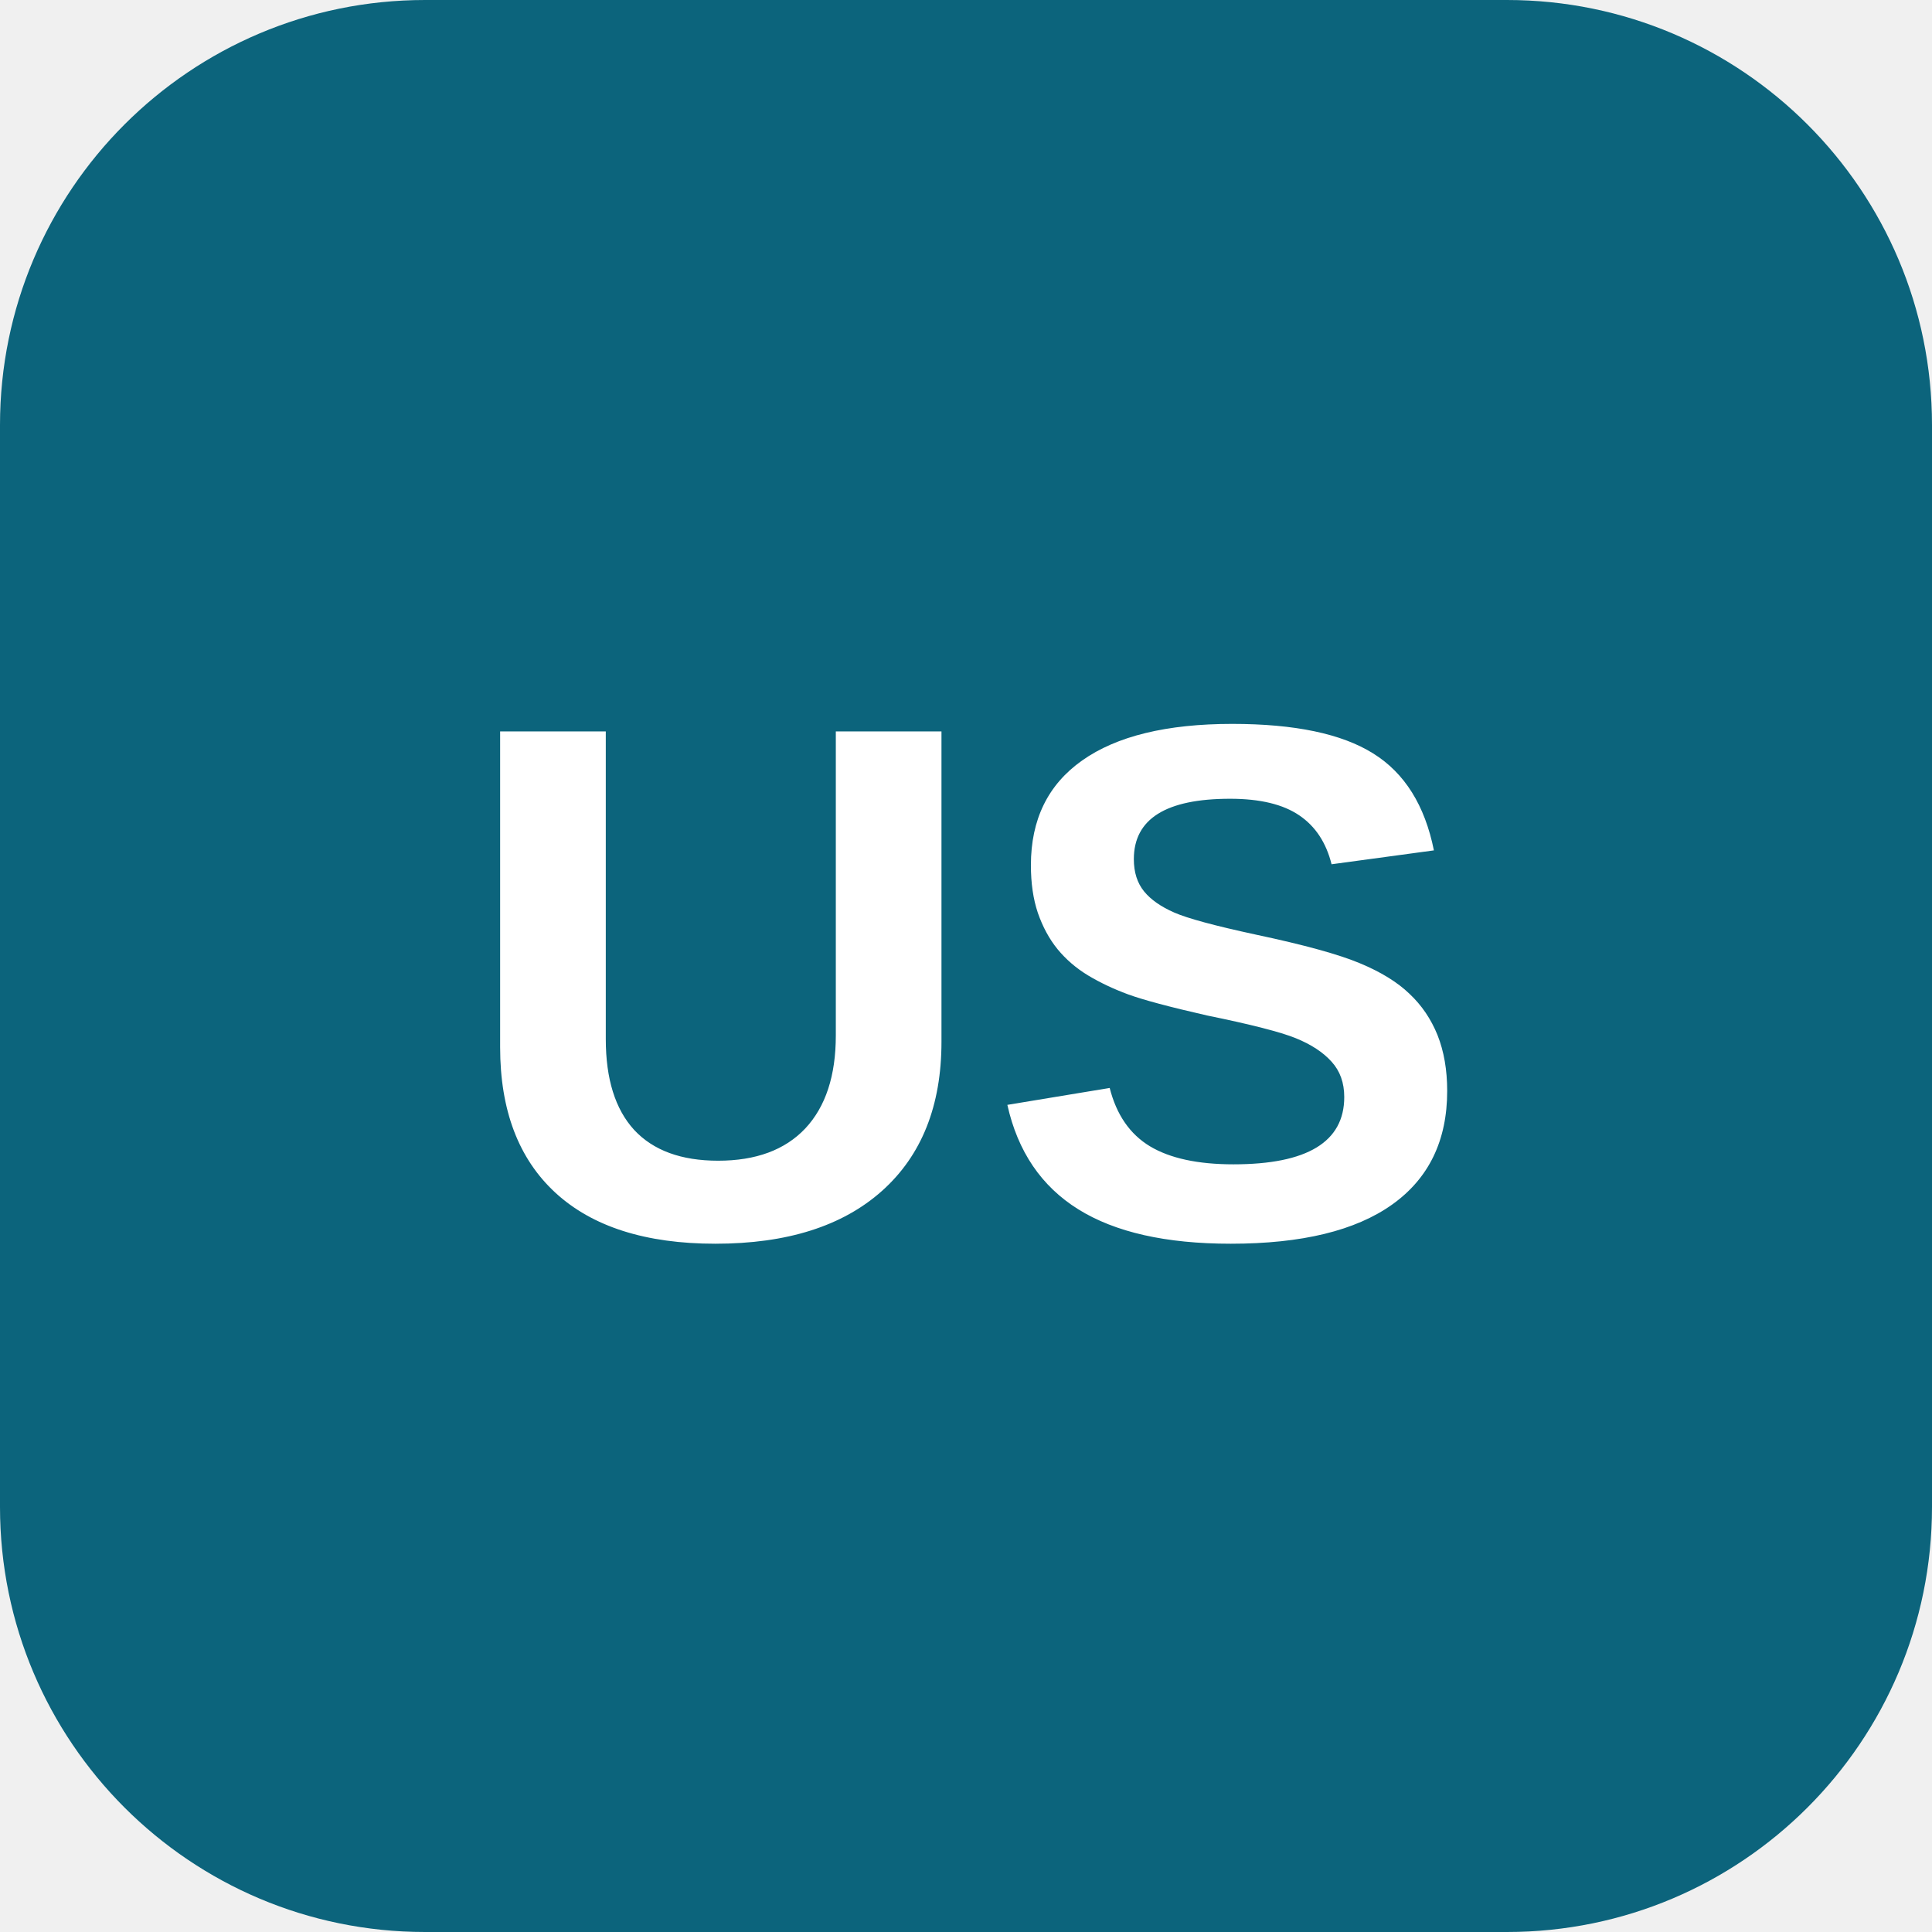
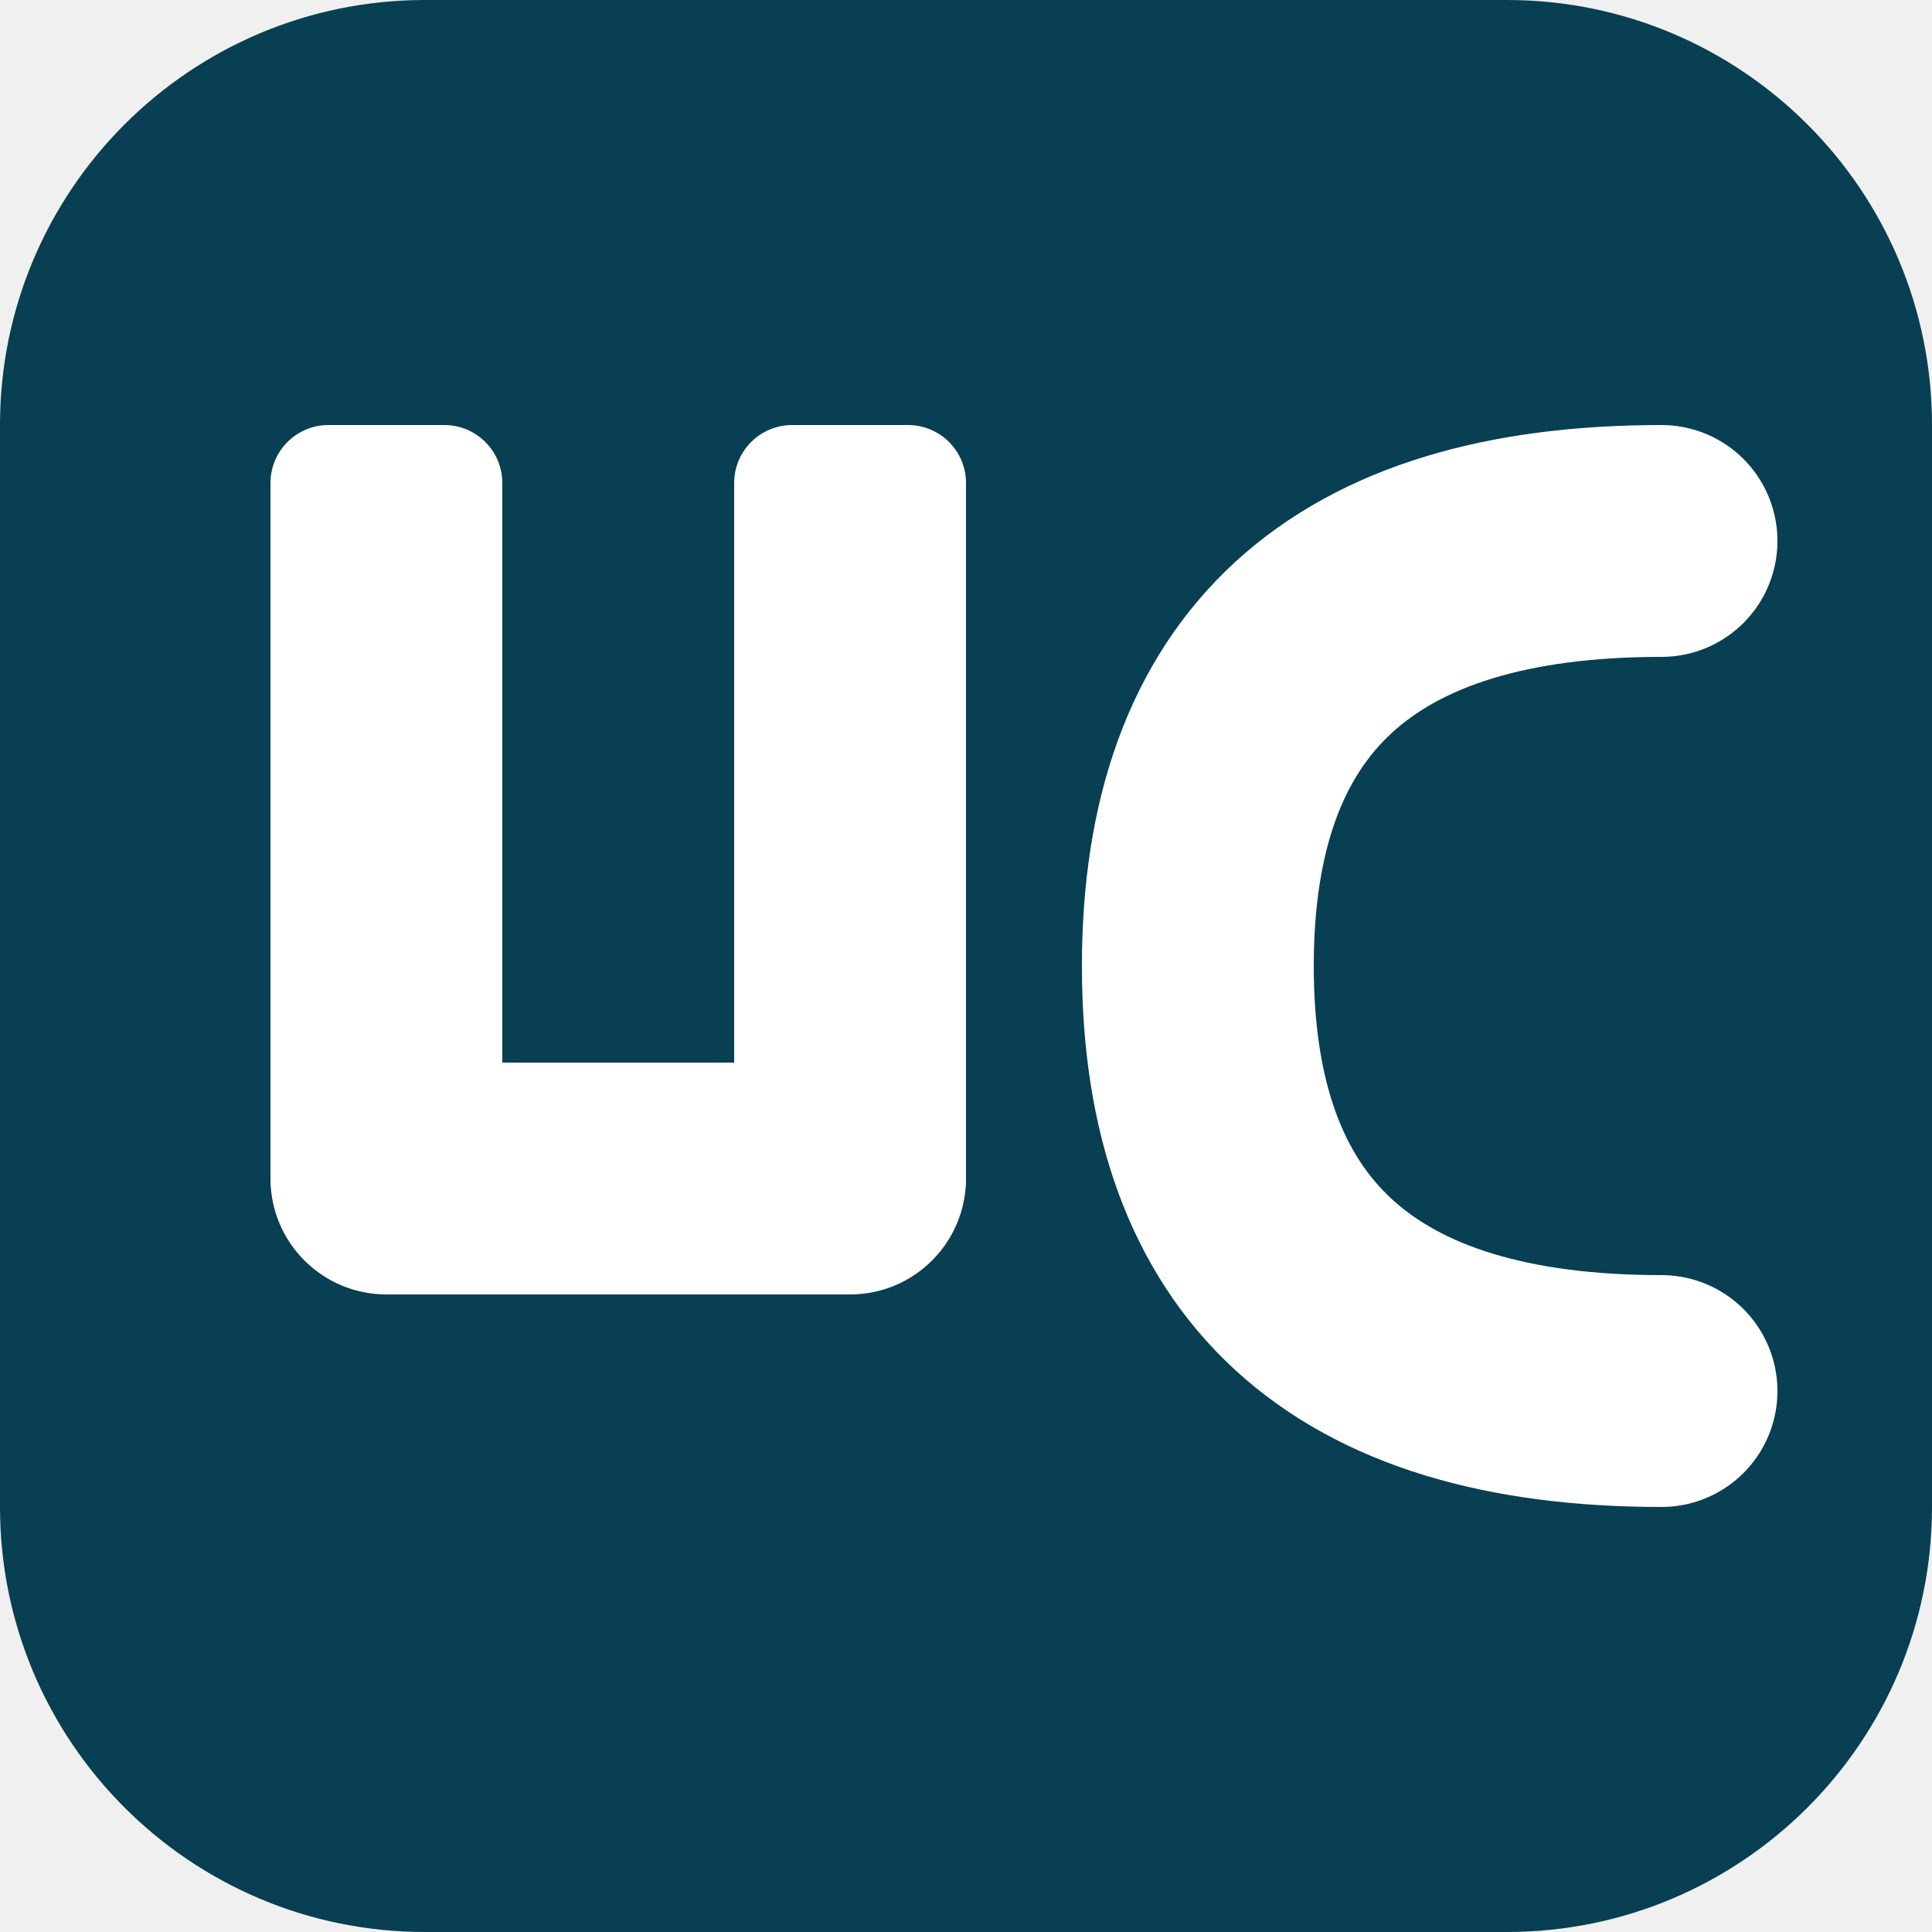
<svg xmlns="http://www.w3.org/2000/svg" viewBox="0 0 100 100">
-   <rect width="100" height="100" rx="22" fill="#0c647c" />
-   <text x="50" y="64" font-family="Arial, Helvetica, sans-serif" font-size="38" font-weight="bold" fill="#ffffff" text-anchor="middle">US</text>
+   <rect width="100" height="100" rx="22" fill="#083f52" />
+   <rect x="14" y="22" width="12" height="42" rx="3" fill="#ffffff" />
+   <rect x="38" y="22" width="12" height="42" rx="3" fill="#ffffff" />
+   <rect x="14" y="55" width="36" height="12" rx="6" fill="#ffffff" />
+   <path d="M86 28 Q62 28 62 50 Q62 72 86 72" stroke="#ffffff" stroke-width="12" fill="none" stroke-linecap="round" />
</svg>
